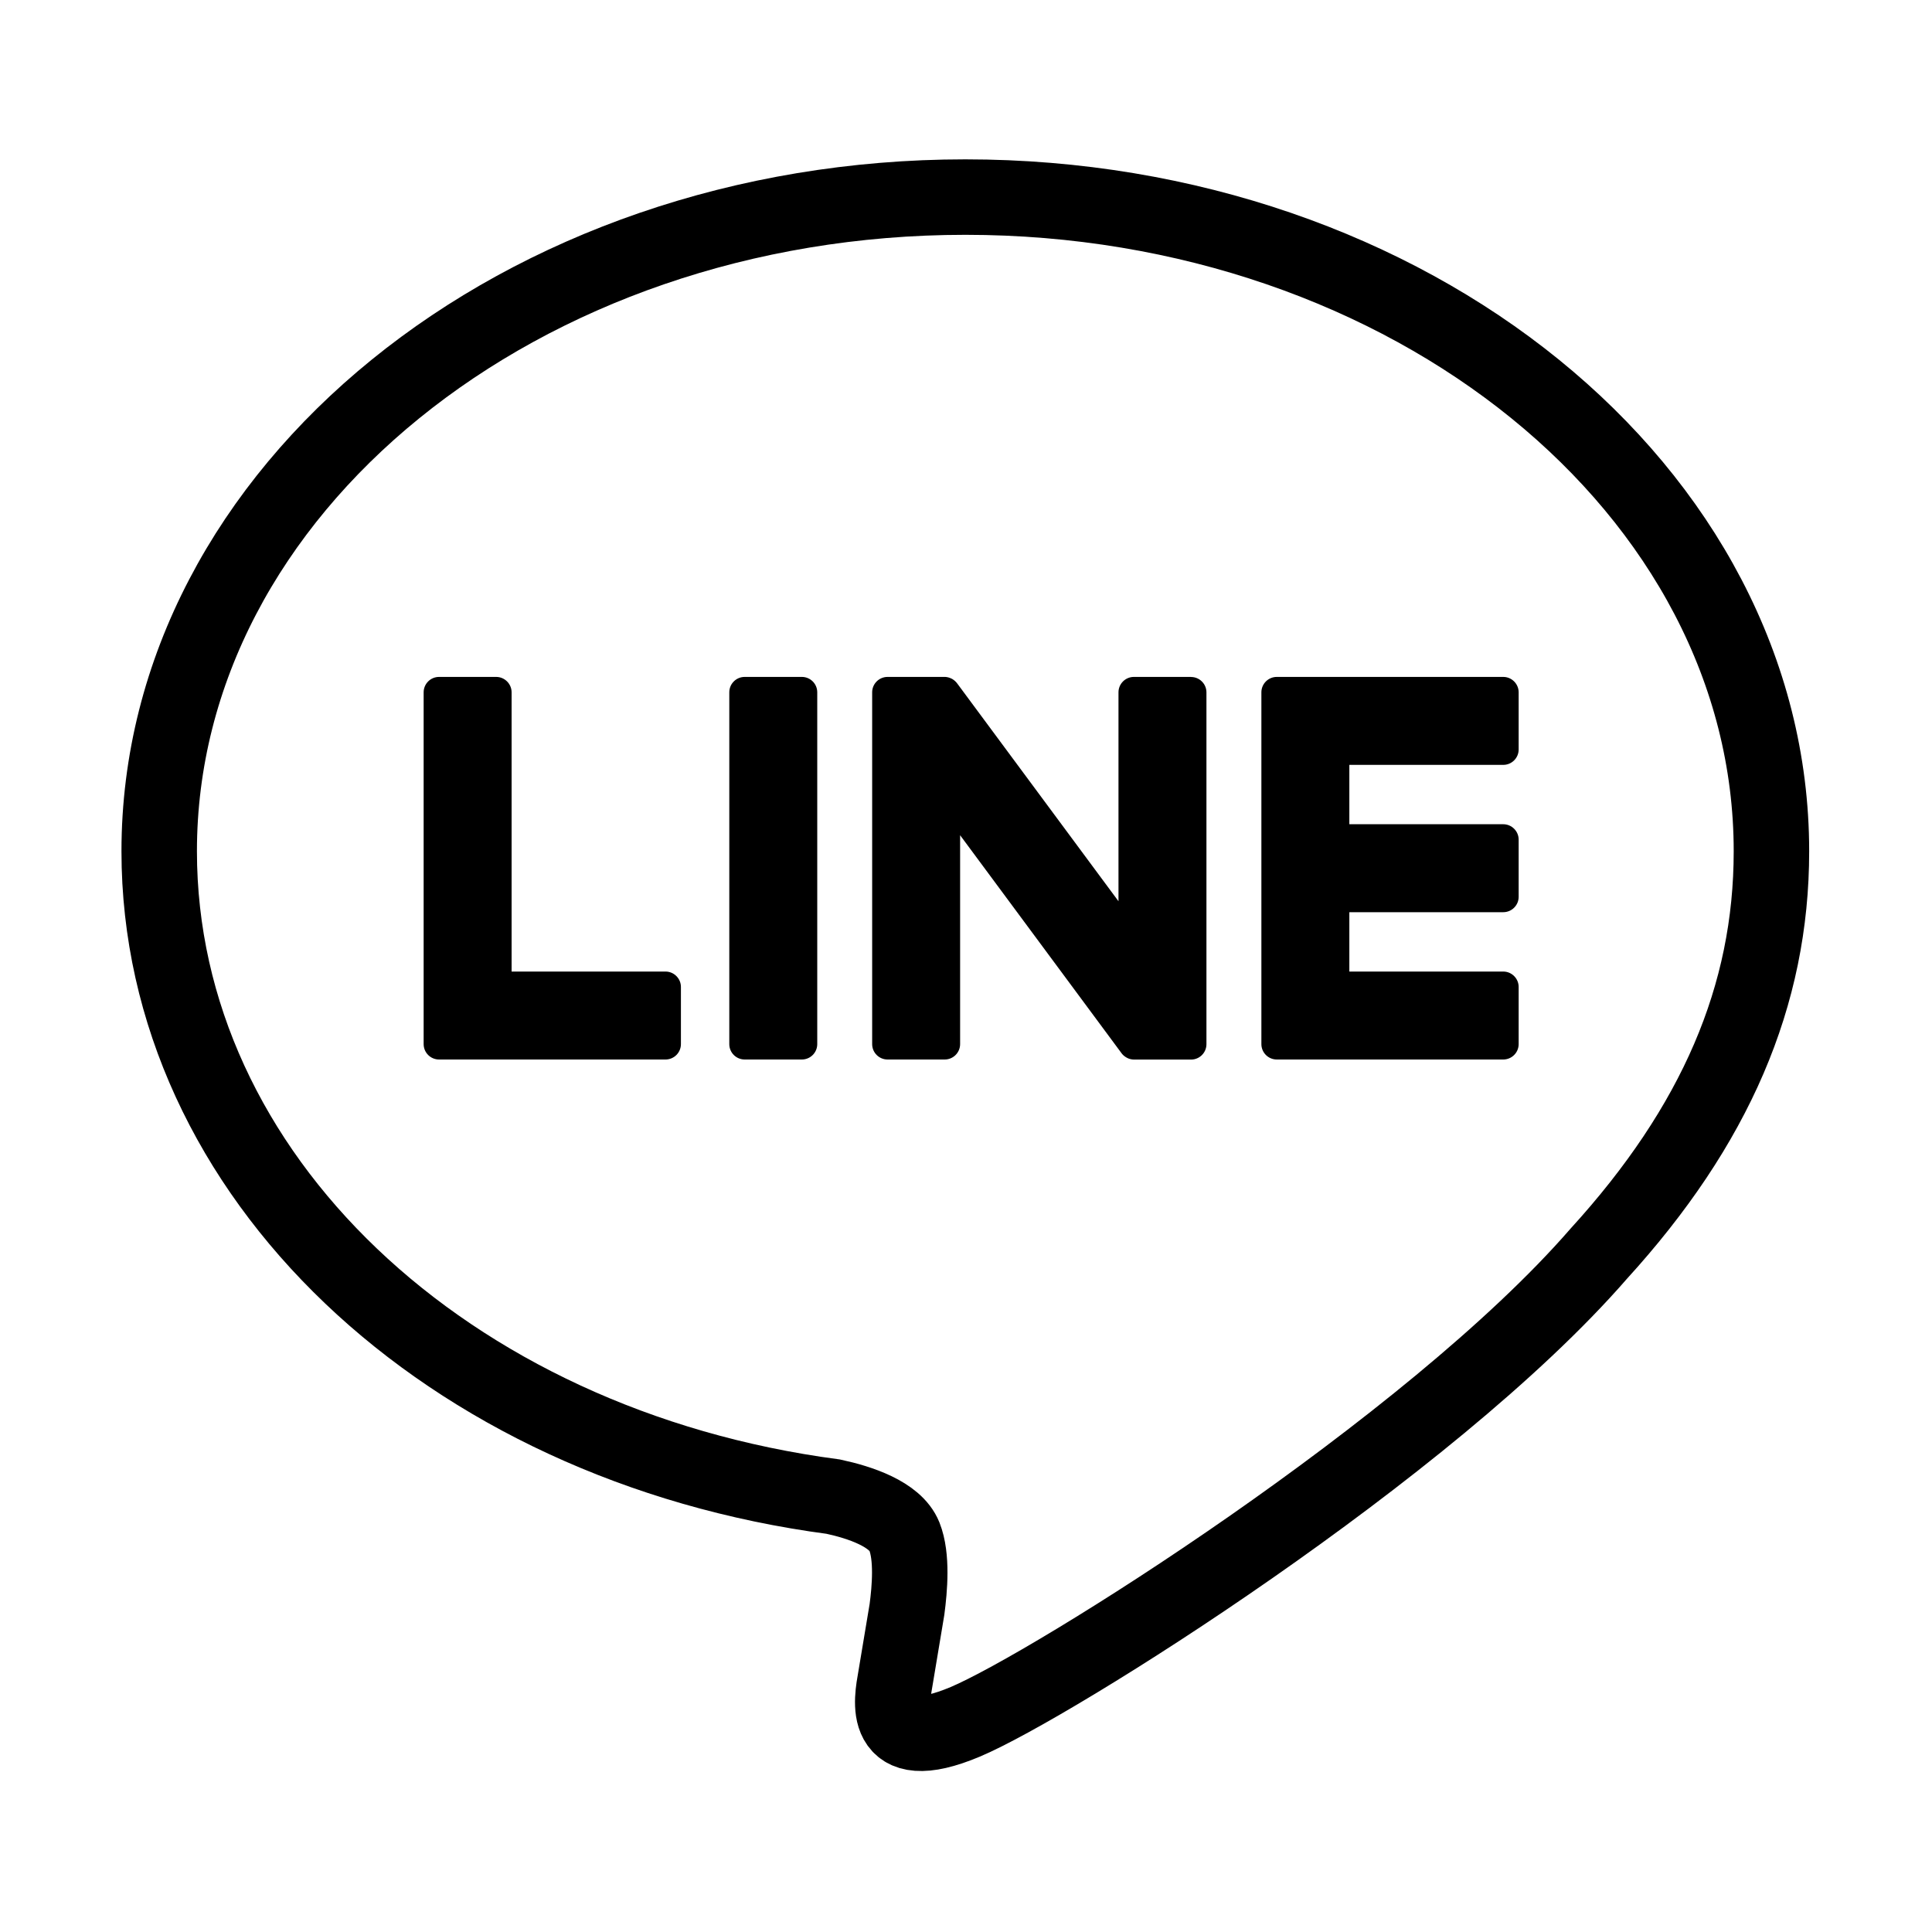
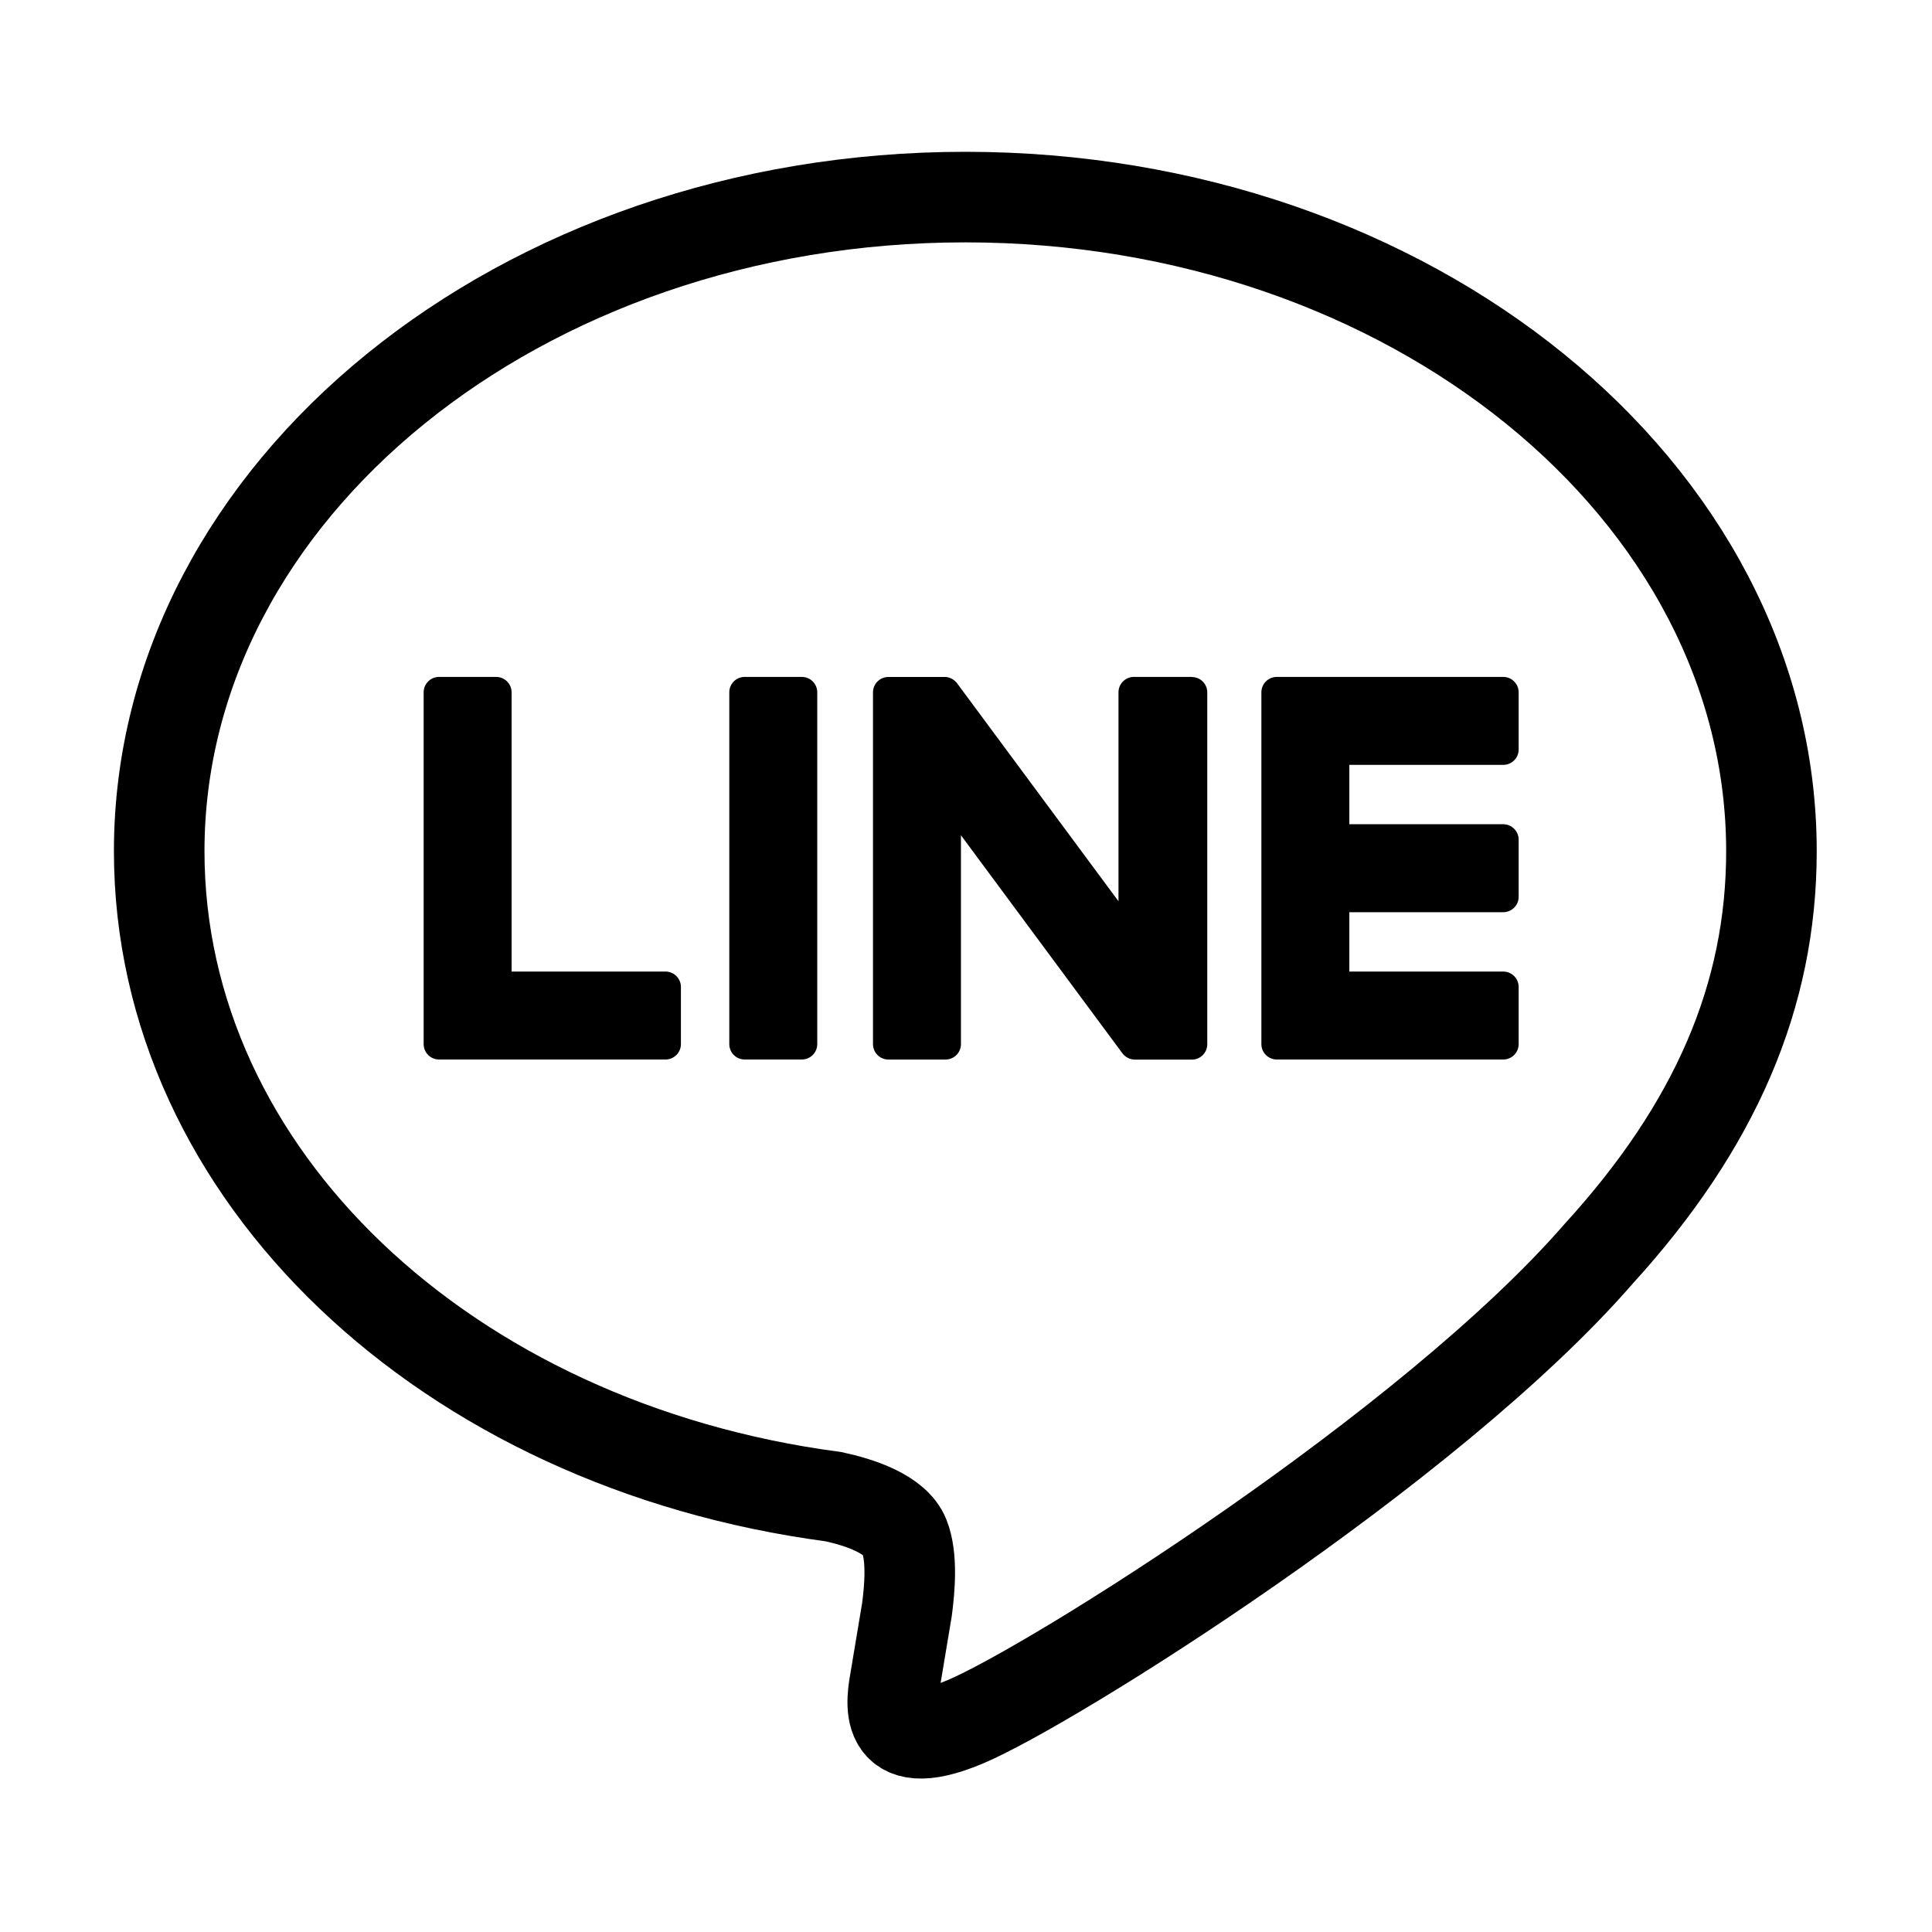
<svg xmlns="http://www.w3.org/2000/svg" id="Layer_1" version="1.1" viewBox="0 0 512 512">
  <defs>
    <style>
      .st0 {
        fill: none;
        stroke: currentColor;
        stroke-miterlimit: 10;
-         stroke-width: 20px;
+         stroke-width: 24px;
      }
    </style>
  </defs>
-   <path class="st0" d="M469.45,225.59c0-95.59-95.83-173.36-213.63-173.36S42.19,130,42.19,225.59c0,85.7,76,157.47,178.66,171.04,6.96,1.5,16.43,4.59,18.82,10.54,2.15,5.4,1.41,13.86.69,19.32,0,0-2.51,15.07-3.05,18.29-.93,5.4-4.29,21.12,18.5,11.52,22.8-9.61,123.03-72.44,167.85-124.03h0c30.96-33.95,45.79-68.41,45.79-106.66Z" />
+   <path class="st0" d="M469.45,225.59c0-95.59-95.83-173.36-213.63-173.36S42.19,130,42.19,225.59c0,85.7,76,157.47,178.66,171.04,6.96,1.5,16.43,4.59,18.82,10.54,2.15,5.4,1.41,13.86.69,19.32,0,0-2.51,15.07-3.05,18.29-.93,5.4-4.29,21.12,18.5,11.52,22.8-9.61,123.03-72.44,167.85-124.03h0c30.96-33.95,45.79-68.41,45.79-106.66v-.02Z" />
  <g fill="currentColor">
    <path fill="currentColor" d="M398.38,280.78c2.25,0,4.08-1.83,4.08-4.08v-15.15c0-2.24-1.84-4.08-4.08-4.08h-40.79v-15.73h40.79c2.25,0,4.08-1.83,4.08-4.08v-15.15c0-2.24-1.84-4.08-4.08-4.08h-40.79v-15.73h40.79c2.25,0,4.08-1.83,4.08-4.08v-15.15c0-2.24-1.84-4.08-4.08-4.08h-60.02c-2.25,0-4.08,1.83-4.08,4.08v.09h0v93.07h0v.07c0,2.25,1.83,4.08,4.08,4.08h60.02Z" />
    <path fill="currentColor" d="M176.37,280.78c2.25,0,4.08-1.83,4.08-4.08v-15.15c0-2.24-1.84-4.08-4.08-4.08h-40.79v-74c0-2.24-1.84-4.08-4.08-4.08h-15.15c-2.25,0-4.08,1.83-4.08,4.08v93.16h0v.07c0,2.25,1.83,4.08,4.08,4.08h60.02Z" />
    <rect fill="currentColor" x="193.27" y="179.39" width="23.31" height="101.39" rx="4.08" ry="4.08" />
-     <path fill="currentColor" d="M315.64,179.39h-15.15c-2.25,0-4.08,1.83-4.08,4.08v55.37l-42.66-57.61c-.1-.15-.21-.29-.33-.42,0,0-.02-.02-.03-.03-.08-.09-.16-.17-.25-.25-.03-.02-.05-.05-.08-.07-.07-.06-.15-.13-.22-.19-.04-.03-.07-.05-.11-.08-.07-.05-.14-.1-.22-.15-.04-.03-.08-.05-.12-.08-.07-.04-.15-.09-.23-.12-.04-.02-.09-.04-.13-.06-.08-.04-.16-.07-.24-.1-.04-.02-.09-.03-.13-.05-.08-.03-.16-.06-.25-.08-.05-.01-.1-.03-.14-.04-.08-.02-.16-.04-.24-.05-.06-.01-.12-.02-.17-.03-.07-.01-.15-.02-.22-.03-.07,0-.14,0-.22-.01-.05,0-.09,0-.14,0h-15.07c-2.25,0-4.08,1.83-4.08,4.08v93.23c0,2.25,1.83,4.08,4.08,4.08h15.15c2.25,0,4.08-1.83,4.08-4.08v-55.36l42.71,57.68c.29.42.65.76,1.05,1.03.02.01.03.02.05.03.08.06.17.11.26.16.04.02.08.04.12.07.06.03.13.07.2.1.07.03.13.06.2.09.04.02.09.03.13.05.09.03.19.06.28.09.02,0,.04.01.06.02.34.09.7.14,1.07.14h15.07c2.25,0,4.08-1.83,4.08-4.08v-93.23c0-2.25-1.83-4.08-4.08-4.08Z" />
+     <path fill="currentColor" d="M315.64,179.39h-15.15c-2.25,0-4.08,1.83-4.08,4.08v55.37l-42.66-57.61c-.1-.15-.21-.29-.33-.42l-.03-.03c-.08-.09-.16-.17-.25-.25-.03-.02-.05-.05-.08-.07-.07-.06-.15-.13-.22-.19-.04-.03-.07-.05-.11-.08-.07-.05-.14-.1-.22-.15-.04-.03-.08-.05-.12-.08-.07-.04-.15-.09-.23-.12-.04-.02-.09-.04-.13-.06-.08-.04-.16-.07-.24-.1-.04-.02-.09-.03-.13-.05-.08-.03-.16-.06-.25-.08-.05,0-.1-.03-.14-.04-.08-.02-.16-.04-.24-.05-.06,0-.12-.02-.17-.03-.07,0-.15-.02-.22-.03h-15.21c-2.25,0-4.08,1.83-4.08,4.08v93.23c0,2.25,1.83,4.08,4.08,4.08h15.15c2.25,0,4.08-1.83,4.08-4.08v-55.36l42.71,57.68c.29.42.65.76,1.05,1.03.02.01.03.02.05.03.08.06.17.11.26.16.04.02.08.04.12.07.06.03.13.07.2.1s.13.06.2.09c.04.02.09.03.13.05.09.03.19.06.28.09.02,0,.04.01.06.02.34.09.7.14,1.07.14h15.07c2.25,0,4.08-1.83,4.08-4.08v-93.23c0-2.25-1.83-4.08-4.08-4.08v-.02Z" />
  </g>
</svg>
